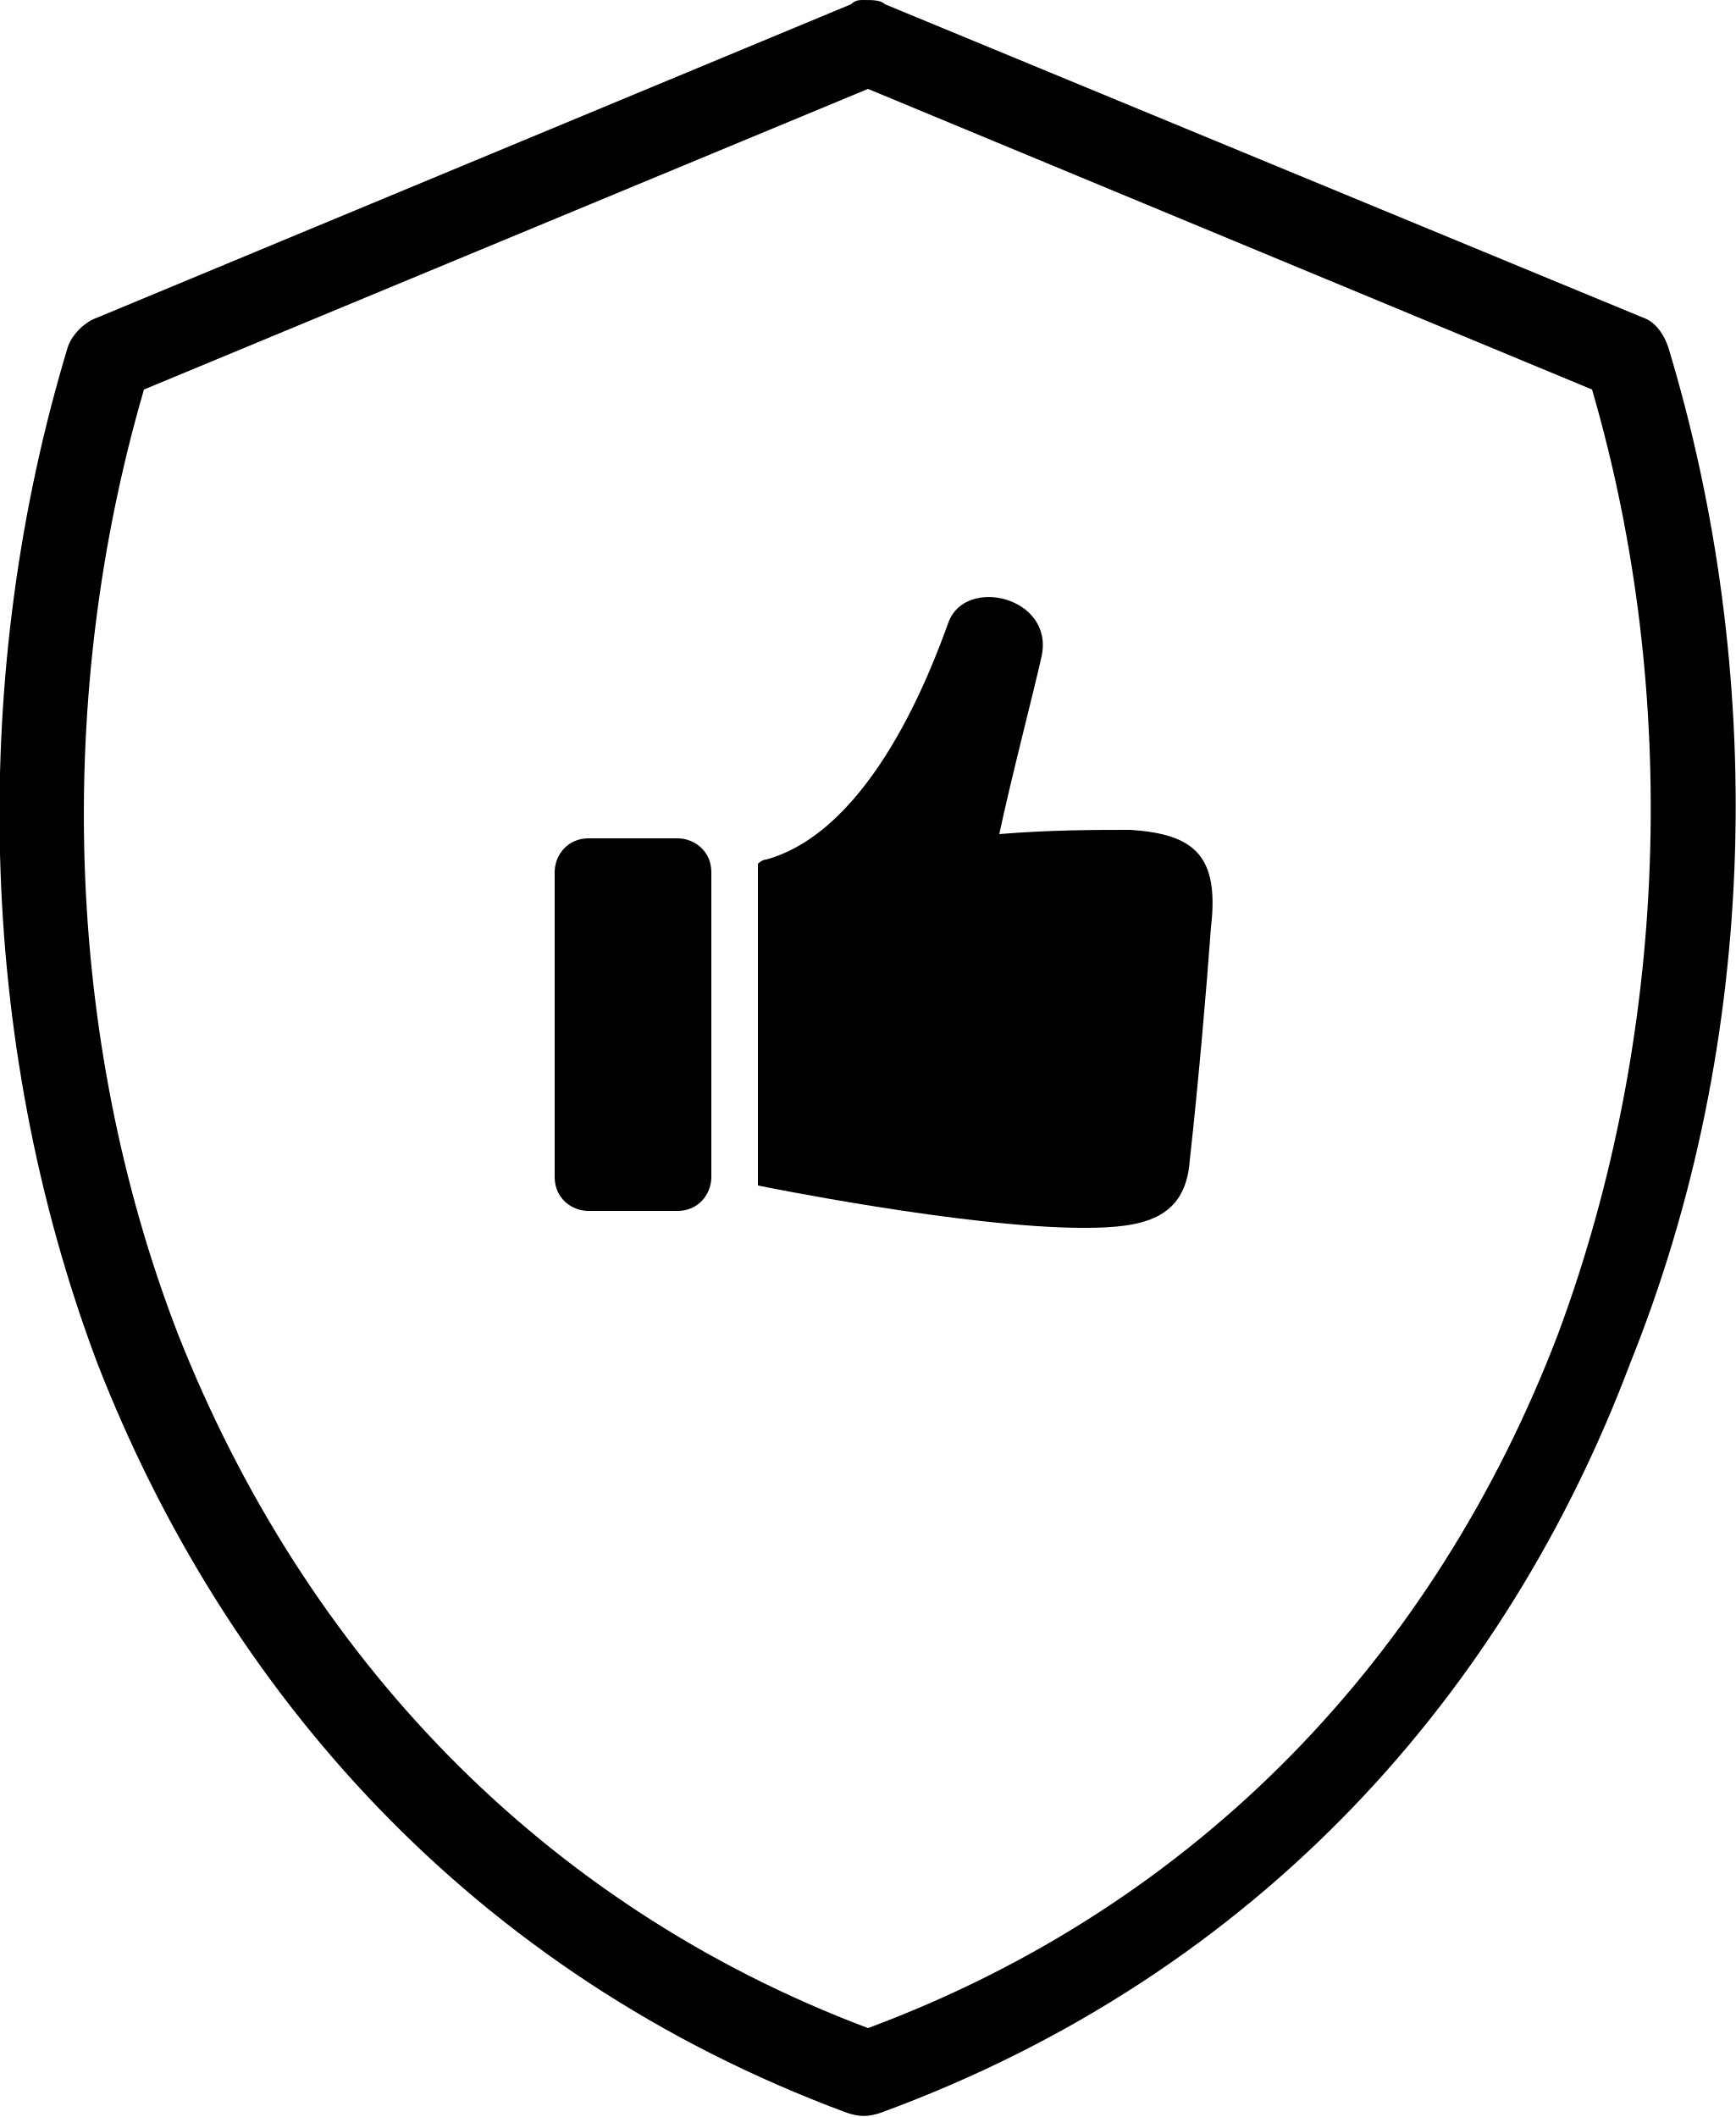
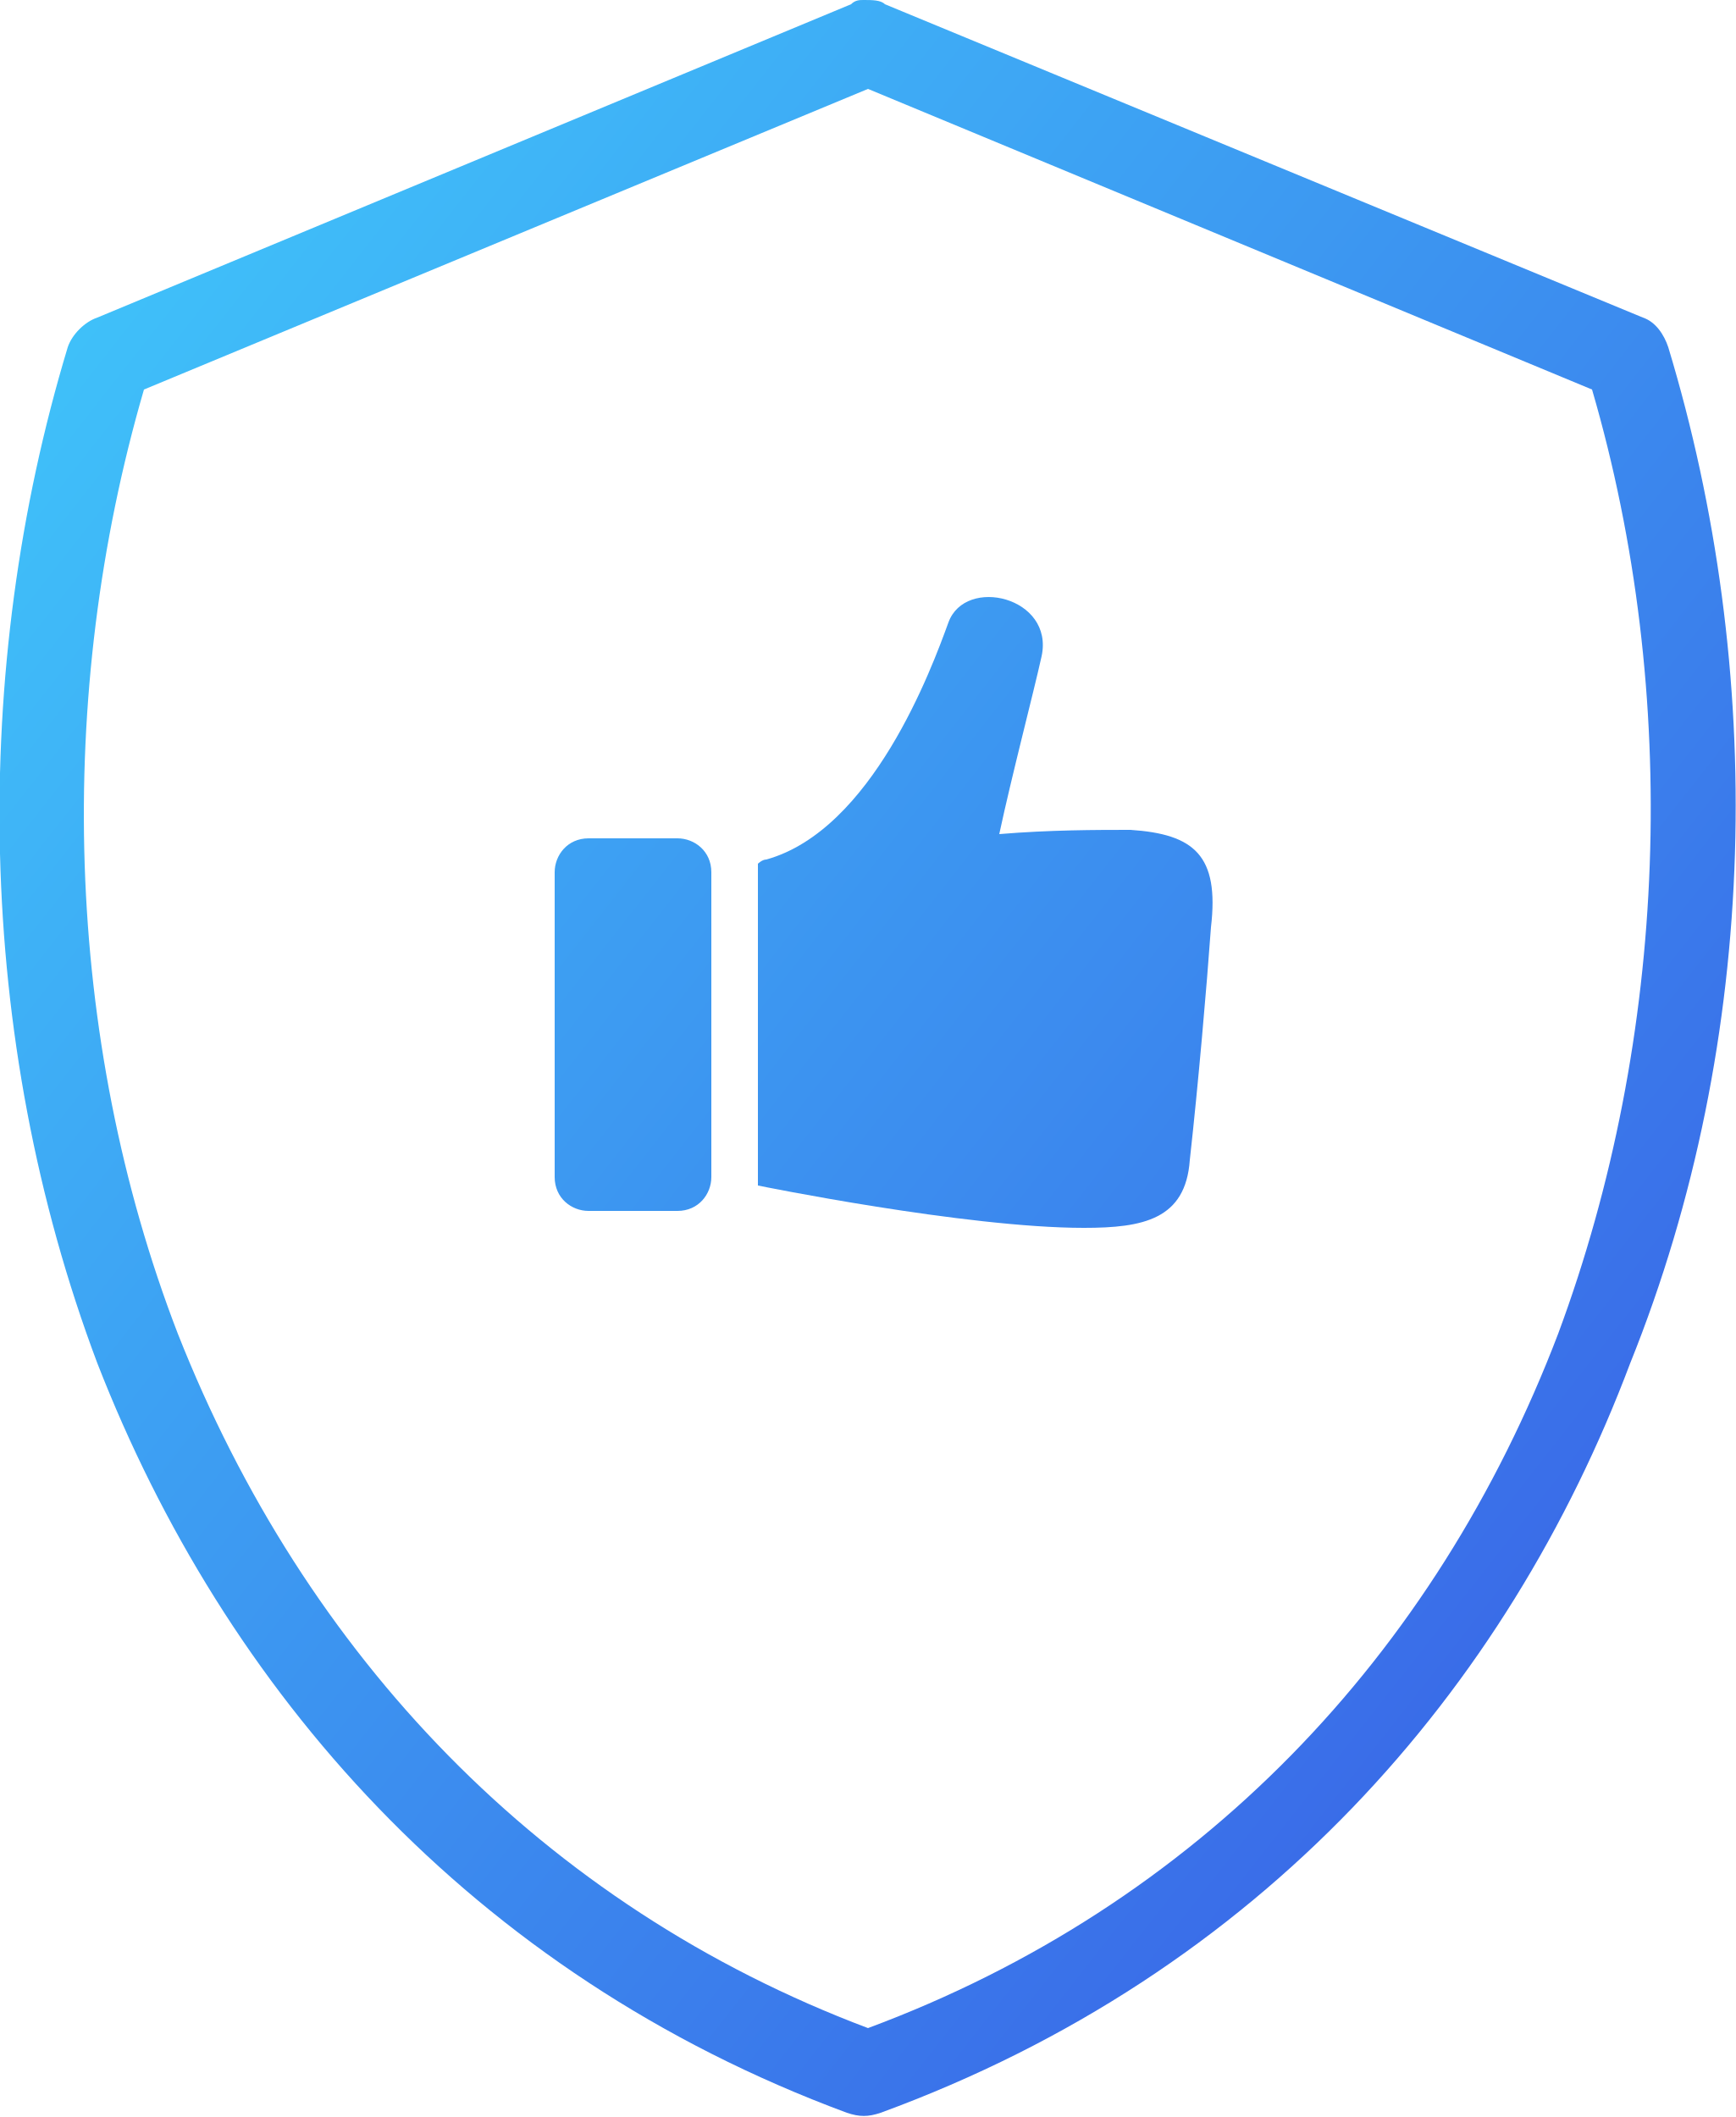
<svg xmlns="http://www.w3.org/2000/svg" version="1.1" id="Слой_1" x="0px" y="0px" viewBox="0 0 41 50" enable-background="new 0 0 41 50" xml:space="preserve">
  <g>
-     <path fill="none" d="M20.5,2.1L3.4,9.2c-2.1,7.3-1.9,15.3,0.8,22.3c2.9,7.6,8.5,13.5,16.3,16.4c7.7-3,13.3-8.8,16.3-16.4   c2.7-7,2.9-15.1,0.8-22.3L20.5,2.1z M16.8,27.8c0,0.5-0.4,0.8-0.8,0.8h-2.1c-0.5,0-0.8-0.4-0.8-0.8v-7.2c0-0.5,0.4-0.8,0.8-0.8H16   c0.4,0,0.8,0.4,0.8,0.8V27.8z M28.6,21.9c-0.1,1.3-0.3,3.6-0.5,5.5C28,28.7,27,29,25.6,29c-2.8,0-7.7-1-7.7-1l0-7.6   c0,0,0.1-0.1,0.2-0.1c2.5-0.7,3.8-4.5,4.3-5.6c0.4-1.1,2.5-0.6,2.2,0.8c-0.2,0.9-0.6,2.8-1,4.2c1.2-0.1,2.3-0.2,3.1-0.1   C28.2,19.7,28.8,20.2,28.6,21.9z" />
-     <path d="M16,19.8h-2.1c-0.5,0-0.8,0.4-0.8,0.8v7.2c0,0.5,0.4,0.8,0.8,0.8H16c0.5,0,0.8-0.4,0.8-0.8v-7.2   C16.8,20.1,16.4,19.8,16,19.8z" />
-     <path d="M39.4,8.2c-0.1-0.3-0.3-0.6-0.6-0.7L20.9,0.1C20.8,0,20.6,0,20.4,0c-0.1,0-0.2,0-0.3,0.1L2.3,7.5C2,7.6,1.7,7.9,1.6,8.2   c-2.3,7.6-2.2,16.3,0.7,24c3,7.7,8.8,14.4,17.7,17.7c0.3,0.1,0.5,0.1,0.8,0c9-3.3,14.8-10,17.7-17.7C41.6,24.5,41.7,15.8,39.4,8.2z    M36.8,31.5c-2.9,7.6-8.5,13.5-16.3,16.4C12.8,45,7.2,39.1,4.2,31.5c-2.7-7-2.9-15.1-0.8-22.3l17.1-7.1l17.1,7.1   C39.7,16.4,39.4,24.5,36.8,31.5z" />
-     <path d="M26.7,19.6c-0.8,0-1.9,0-3.1,0.1c0.3-1.4,0.8-3.3,1-4.2c0.3-1.4-1.8-1.9-2.2-0.8c-0.4,1.1-1.8,4.9-4.3,5.6   c-0.1,0-0.2,0.1-0.2,0.1l0,7.6c0,0,4.9,1,7.7,1c1.4,0,2.4-0.2,2.5-1.6c0.2-1.8,0.4-4.1,0.5-5.5C28.8,20.2,28.2,19.7,26.7,19.6z" />
+     <path fill="none" d="M20.5,2.1L3.4,9.2c-2.1,7.2-1.9,15.3,0.8,22.3c3,7.6,8.6,13.5,16.3,16.4c7.8-2.9,13.4-8.8,16.3-16.4   c2.6-7,2.9-15.1,0.8-22.3L20.5,2.1z M16.8,27.8c0,0.4-0.3,0.8-0.8,0.8h-2.1c-0.4,0-0.8-0.3-0.8-0.8v-7.2c0-0.4,0.3-0.8,0.8-0.8H16   c0.4,0,0.8,0.3,0.8,0.8V27.8z M28.6,21.9c-0.1,1.4-0.3,3.7-0.5,5.5C28,28.8,27,29,25.6,29c-2.8,0-7.7-1-7.7-1v-7.6   c0,0,0.1-0.1,0.2-0.1c2.5-0.7,3.9-4.5,4.3-5.6c0.4-1.1,2.5-0.6,2.2,0.8c-0.2,0.9-0.7,2.8-1,4.2c1.2-0.1,2.3-0.1,3.1-0.1   C28.2,19.7,28.8,20.2,28.6,21.9z" />
+     <linearGradient id="SVGID_1_" gradientUnits="userSpaceOnUse" x1="-246.765" y1="100.978" x2="-245.791" y2="100.037" gradientTransform="matrix(41.004 0 0 -49.975 10120.996 5046.45)">
+       <stop offset="0" style="stop-color:#40C8FB" />
+       <stop offset="1" style="stop-color:#3858E4" />
+     </linearGradient>
+     <path fill="url(#SVGID_1_)" d="M39.4,8.2c-0.1-0.3-0.3-0.6-0.6-0.7L20.9,0.1C20.8,0,20.6,0,20.4,0c-0.1,0-0.2,0-0.3,0.1L2.3,7.5   C2,7.6,1.7,7.9,1.6,8.2c-2.3,7.6-2.2,16.3,0.7,24c3,7.7,8.8,14.4,17.7,17.7c0.3,0.1,0.5,0.1,0.8,0c9-3.3,14.8-10,17.7-17.7   C41.6,24.5,41.7,15.8,39.4,8.2z M36.8,31.5c-2.9,7.6-8.5,13.5-16.3,16.4C12.8,45,7.2,39.1,4.2,31.5c-2.7-7-2.9-15.1-0.8-22.3   l17.1-7.1l17.1,7.1C39.7,16.4,39.4,24.5,36.8,31.5z" />
+     <linearGradient id="SVGID_2_" gradientUnits="userSpaceOnUse" x1="-246.759" y1="100.984" x2="-245.785" y2="100.043" gradientTransform="matrix(41.004 0 0 -49.975 10120.996 5046.45)">
+       <stop offset="0" style="stop-color:#40C8FB" />
+       <stop offset="1" style="stop-color:#3858E4" />
+     </linearGradient>
+     <path fill="url(#SVGID_2_)" d="M26.7,19.6c-0.8,0-1.9,0-3.1,0.1c0.3-1.4,0.8-3.3,1-4.2c0.3-1.4-1.8-1.9-2.2-0.8   c-0.4,1.1-1.8,4.9-4.3,5.6c-0.1,0-0.2,0.1-0.2,0.1V28c0,0,4.9,1,7.7,1c1.4,0,2.4-0.2,2.5-1.6c0.2-1.8,0.4-4.1,0.5-5.5   C28.8,20.2,28.2,19.7,26.7,19.6z" />
+     <linearGradient id="SVGID_3_" gradientUnits="userSpaceOnUse" x1="-246.861" y1="100.878" x2="-245.887" y2="99.937" gradientTransform="matrix(41.004 0 0 -49.975 10120.996 5046.45)">
+       <stop offset="0" style="stop-color:#40C8FB" />
+       <stop offset="1" style="stop-color:#3858E4" />
+     </linearGradient>
+     <path fill="url(#SVGID_3_)" d="M16,19.8h-2.1c-0.5,0-0.8,0.4-0.8,0.8v7.2c0,0.5,0.4,0.8,0.8,0.8H16c0.5,0,0.8-0.4,0.8-0.8v-7.2   C16.8,20.1,16.4,19.8,16,19.8z" />
  </g>
</svg>
